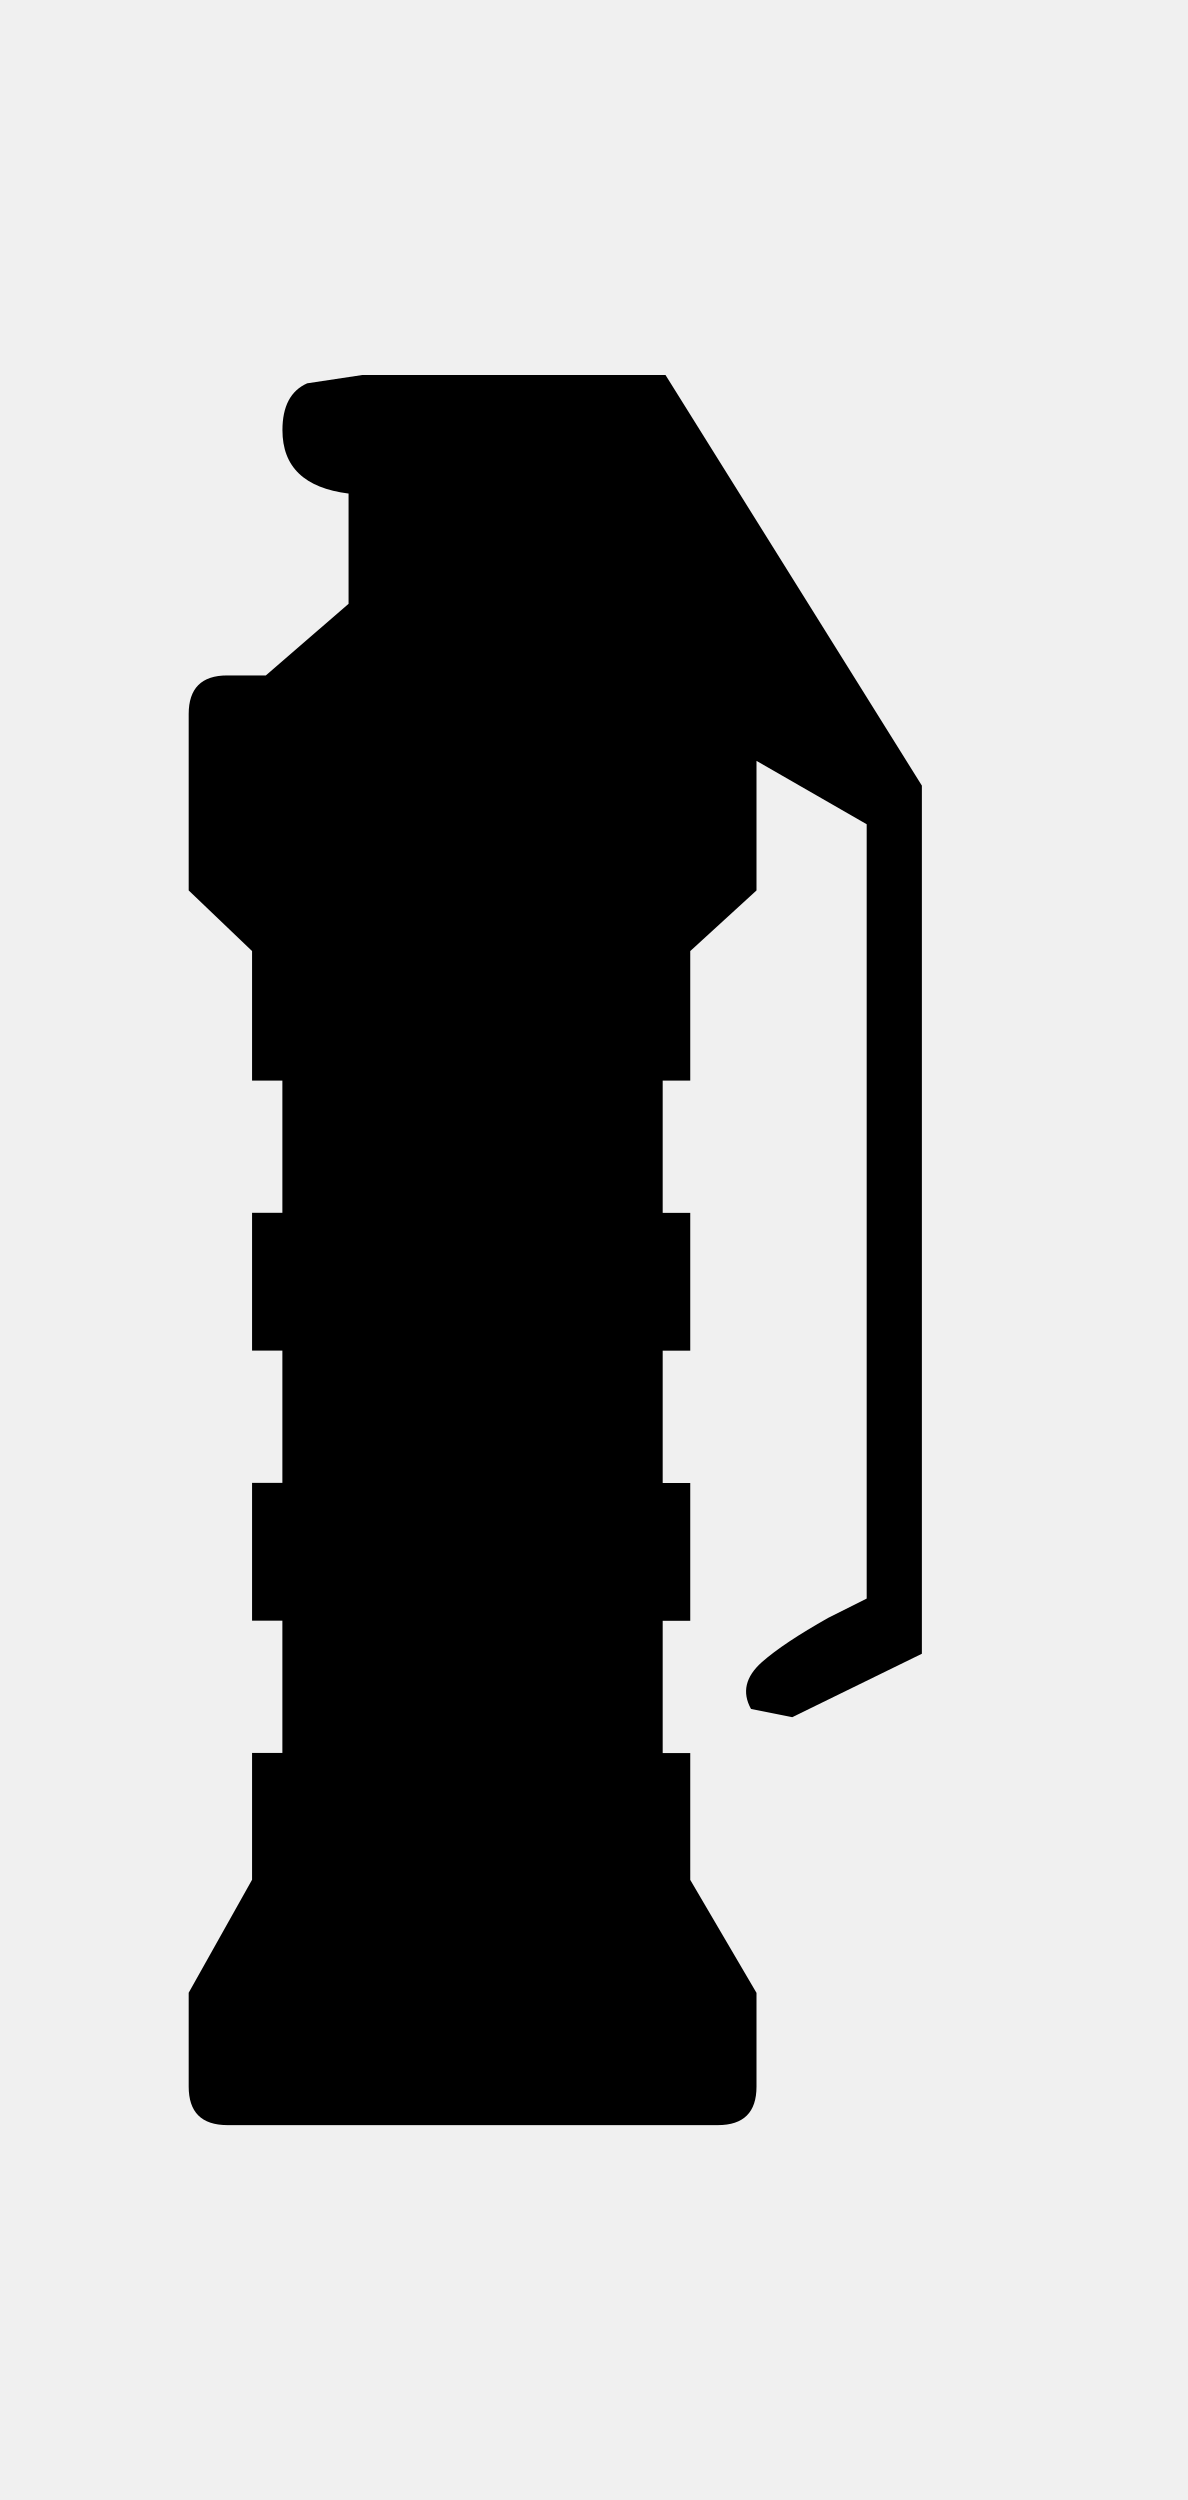
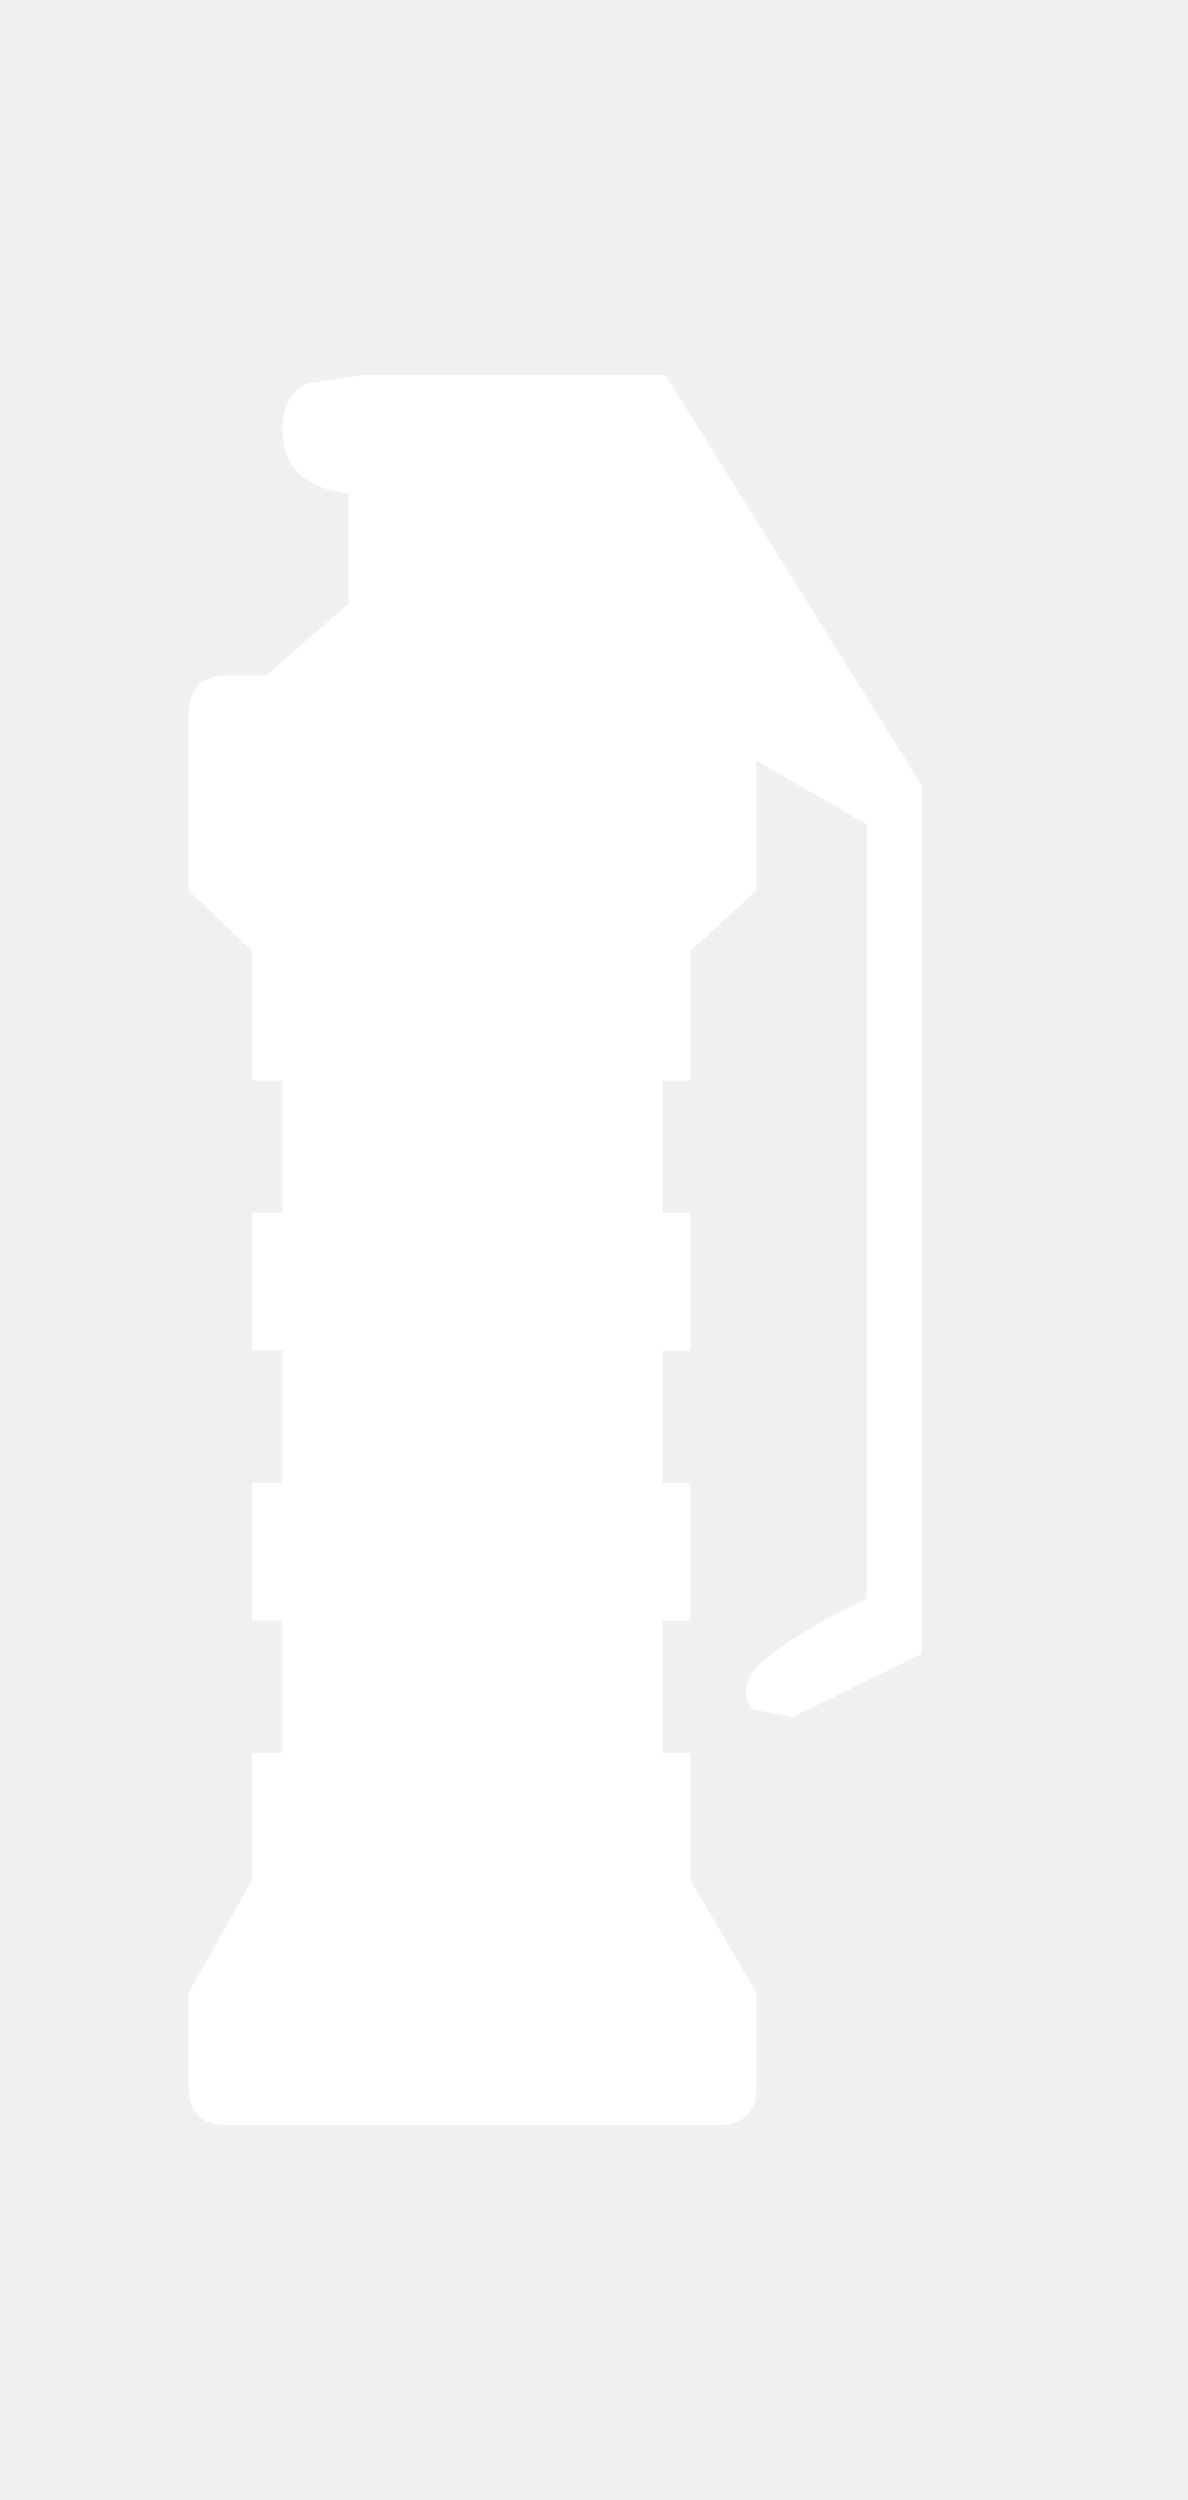
<svg xmlns="http://www.w3.org/2000/svg" version="1.1" x="0px" y="0px" viewBox="0.981 0 19 40" enable-background="new 0.981 0 19 40" xml:space="preserve">
  <defs>
</defs>
-   <path d="M6.558,9.661V7.897C5.853,7.809,5.5,7.471,5.5,6.882C5.5,6.5,5.632,6.25,5.896,6.133L6.778,6h4.851l4.102,6.57V26.46  l-2.074,1.015l-0.66-0.132c-0.147-0.265-0.089-0.515,0.175-0.75c0.235-0.207,0.589-0.441,1.06-0.707l0.616-0.309V13.188  l-1.763-1.014v2.073l-1.06,0.97v2.073h-0.441v2.116h0.441v2.205h-0.441v2.117h0.441v2.205h-0.441v2.116h0.441v2.029l1.06,1.808v1.5  c0,0.411-0.206,0.616-0.618,0.616h-7.85C4.204,34,4,33.795,4,33.384v-1.5l1.014-1.808v-2.029h0.485v-2.116H5.014v-2.205h0.485V21.61  H5.014v-2.205h0.485V17.29H5.014v-2.073L4,14.247v-2.822c0-0.411,0.204-0.618,0.616-0.618h0.618L6.558,9.661L6.558,9.661z" />
+   <path fill="white" d="M6.558,9.661V7.897C5.853,7.809,5.5,7.471,5.5,6.882C5.5,6.5,5.632,6.25,5.896,6.133L6.778,6h4.851l4.102,6.57V26.46  l-2.074,1.015l-0.66-0.132c-0.147-0.265-0.089-0.515,0.175-0.75c0.235-0.207,0.589-0.441,1.06-0.707l0.616-0.309V13.188  l-1.763-1.014v2.073l-1.06,0.97v2.073h-0.441v2.116h0.441v2.205h-0.441v2.117h0.441v2.205h-0.441v2.116h0.441v2.029l1.06,1.808v1.5  c0,0.411-0.206,0.616-0.618,0.616h-7.85C4.204,34,4,33.795,4,33.384v-1.5l1.014-1.808v-2.029h0.485v-2.116H5.014v-2.205h0.485V21.61  H5.014v-2.205h0.485V17.29H5.014v-2.073L4,14.247v-2.822c0-0.411,0.204-0.618,0.616-0.618h0.618L6.558,9.661L6.558,9.661z" />
  <rect id="sliceCopy_x5F_8_1_" x="19.73" fill="none" width="35.337" height="40" />
  <rect id="sliceCopy_x5F_7_1_" fill="none" width="19.73" height="40" />
</svg>
